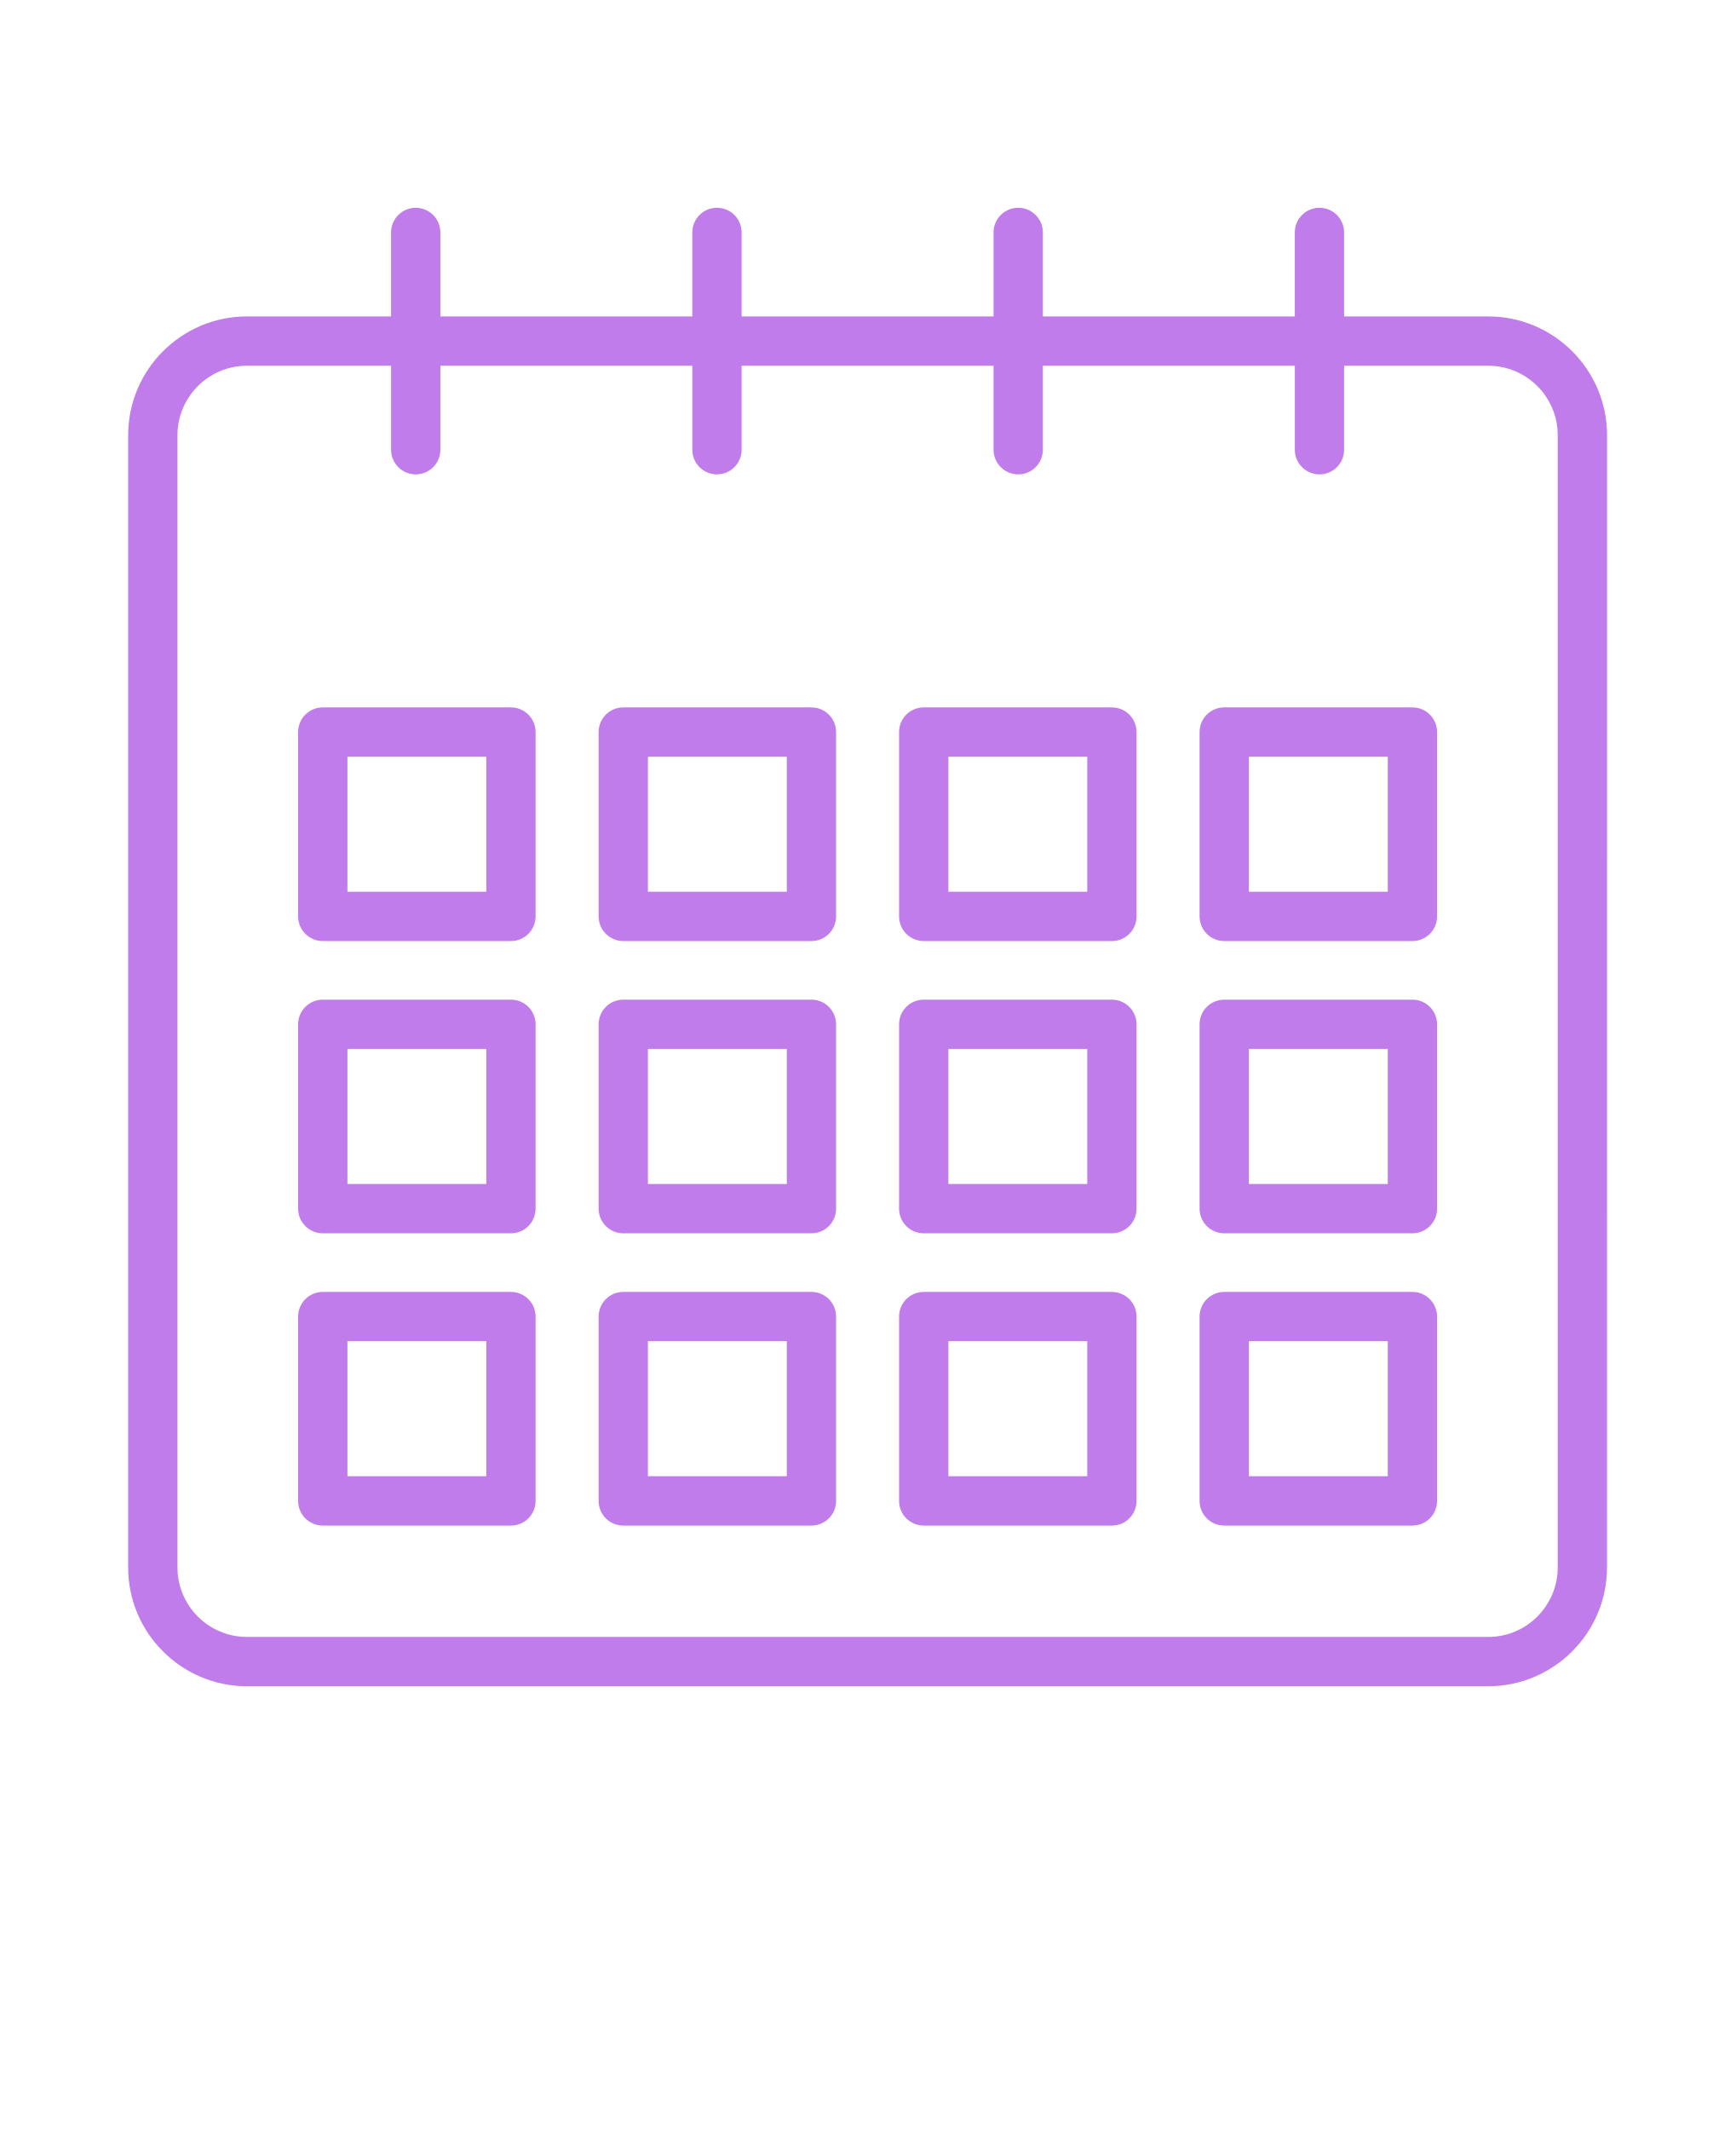
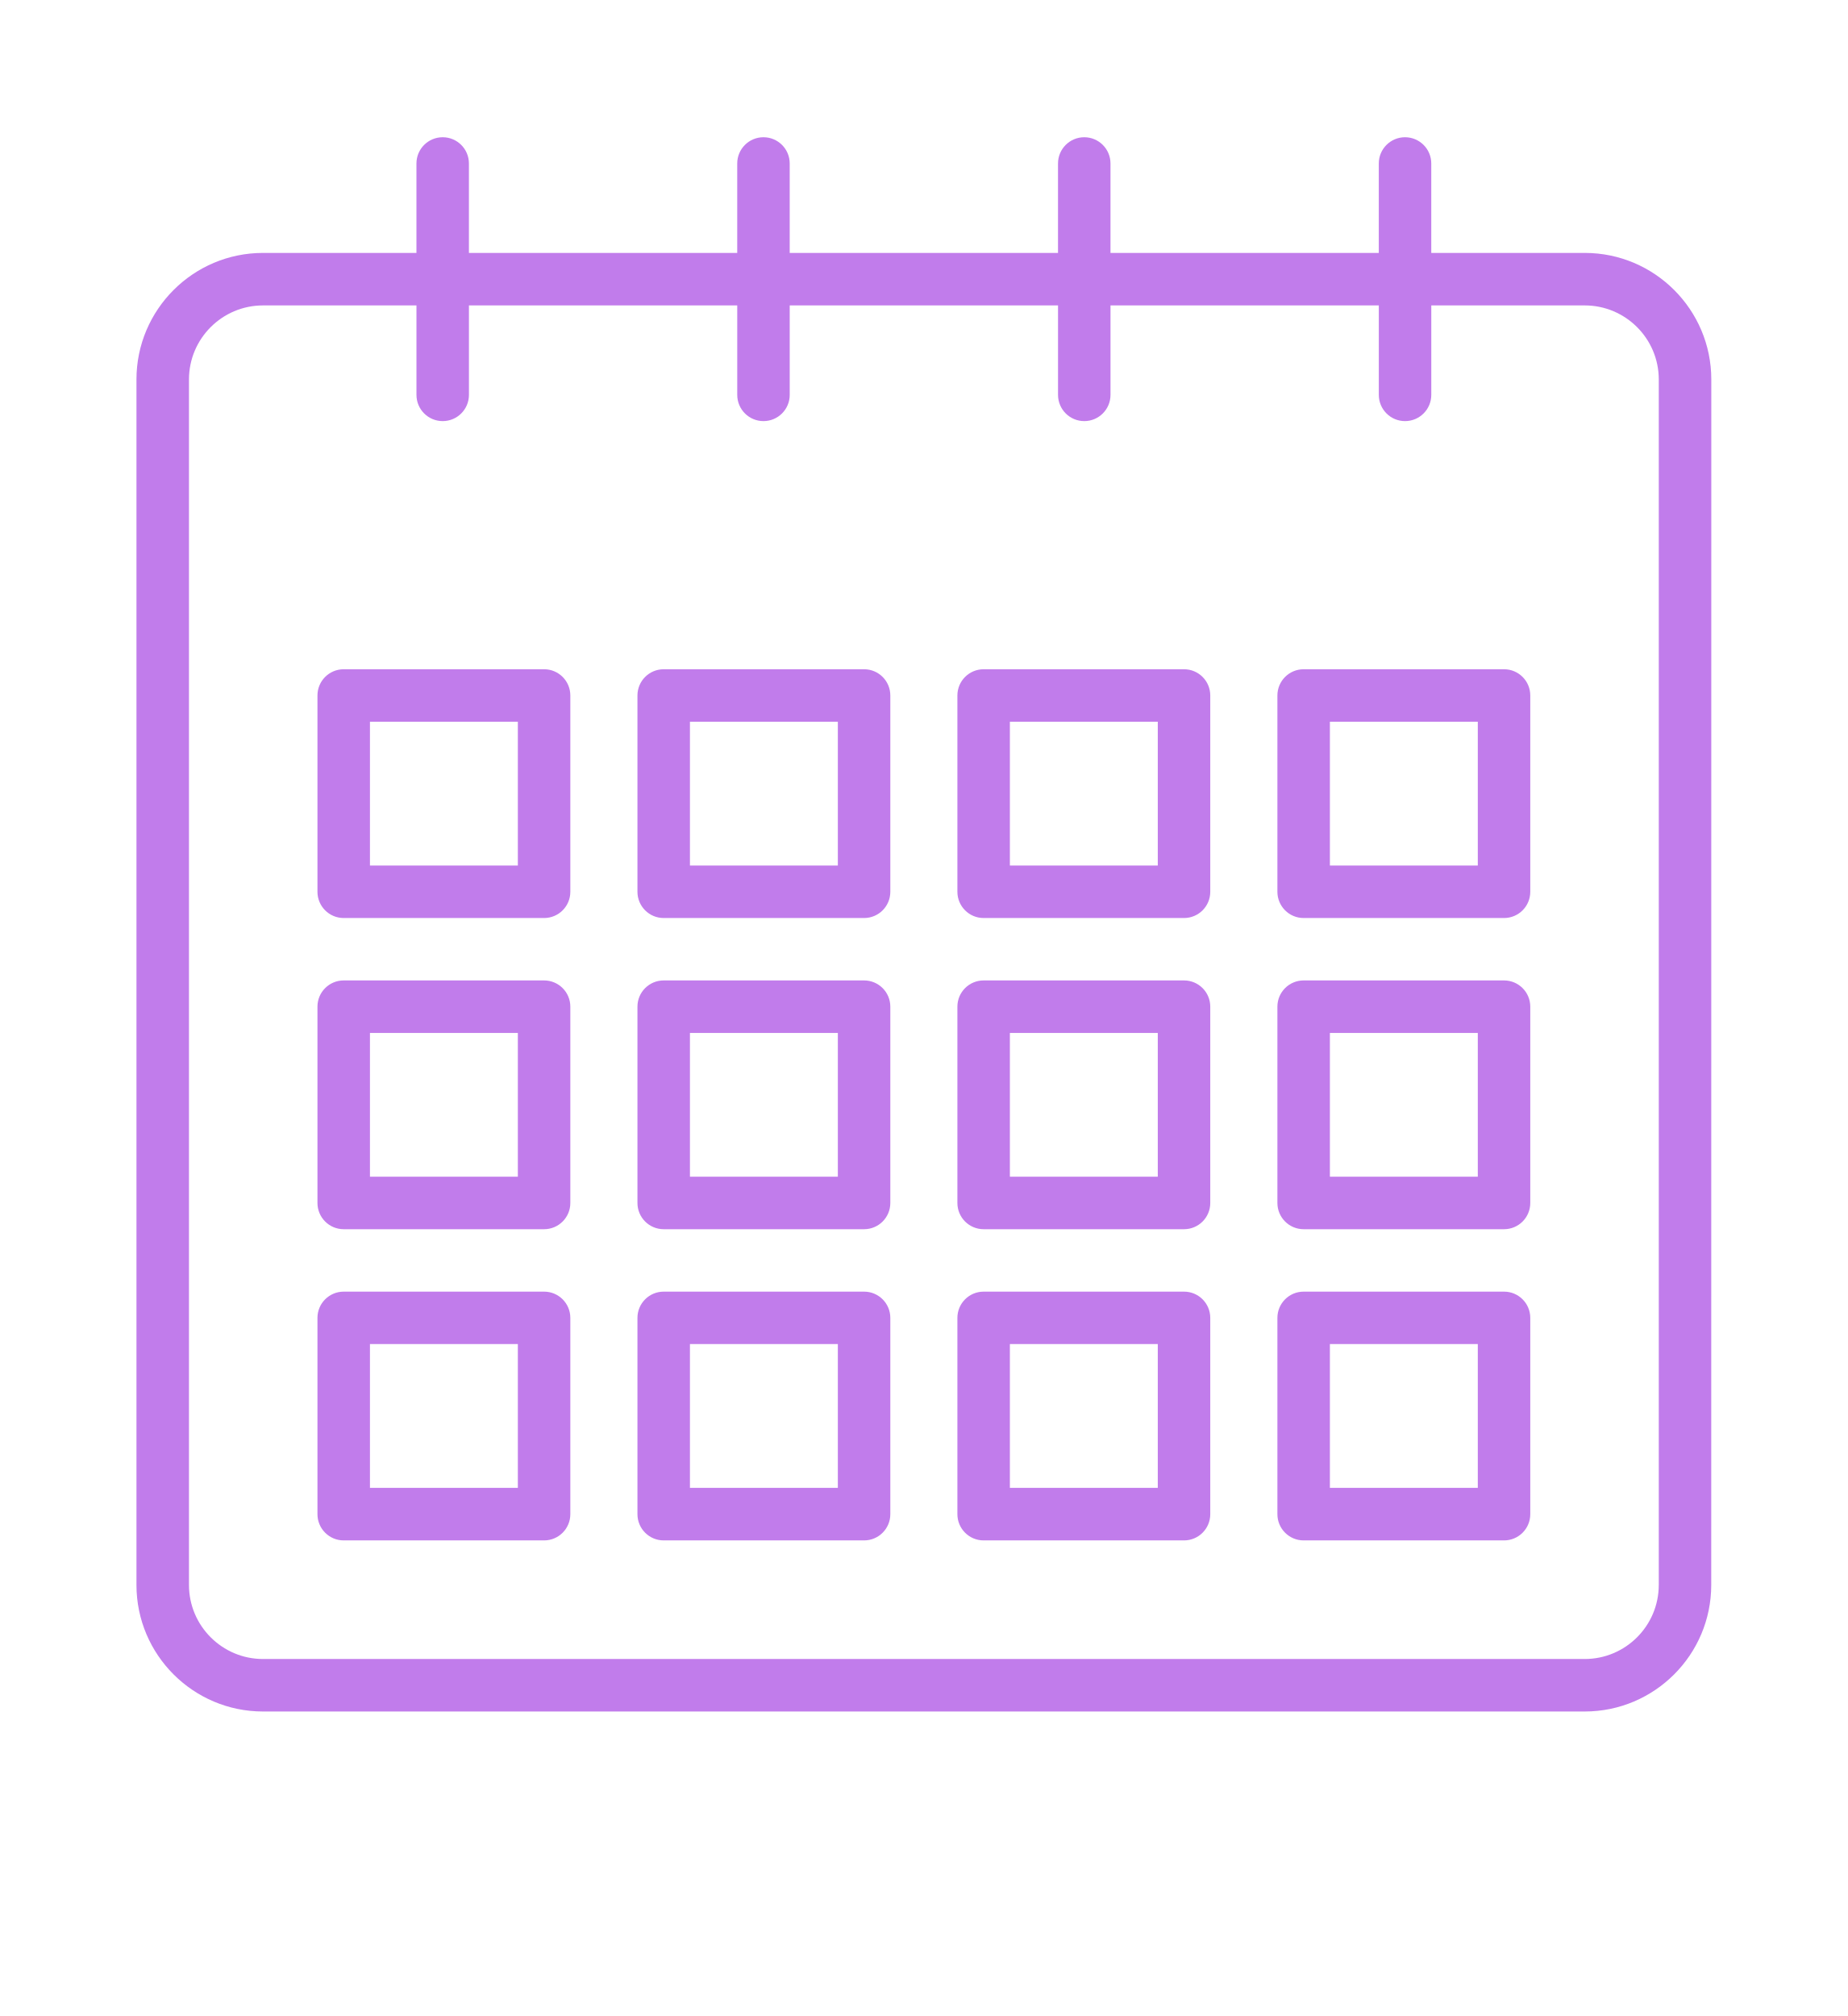
- <svg xmlns="http://www.w3.org/2000/svg" version="1.1" viewBox="-5.0 -10.0 110.0 135.0">
+ <svg xmlns="http://www.w3.org/2000/svg" version="1.1" viewBox="-5.0 -5.0 110.0 120.0">
  <path d="m89.344 10.055h-9.137v-5.324c0-0.863-0.699-1.562-1.562-1.562s-1.562 0.699-1.562 1.562v5.324h-15.973v-5.324c0-0.863-0.699-1.562-1.562-1.562s-1.562 0.699-1.562 1.562v5.324h-15.973v-5.324c0-0.863-0.699-1.562-1.562-1.562s-1.562 0.699-1.562 1.562v5.324h-15.973v-5.324c0-0.863-0.699-1.562-1.562-1.562-0.863 0-1.562 0.699-1.562 1.562v5.324h-9.137c-4.152 0-7.531 3.379-7.531 7.531v71.758c0 4.152 3.379 7.531 7.531 7.531h78.688c4.152 0 7.531-3.379 7.531-7.531l0.004-71.758c0-4.152-3.379-7.531-7.531-7.531zm4.406 79.289c0 2.43-1.977 4.406-4.406 4.406h-78.688c-2.43 0-4.406-1.977-4.406-4.406v-71.758c0-2.43 1.977-4.406 4.406-4.406h9.137v5.324c0 0.863 0.699 1.562 1.562 1.562s1.562-0.699 1.562-1.562v-5.324h15.973v5.324c0 0.863 0.699 1.562 1.562 1.562s1.562-0.699 1.562-1.562v-5.324h15.973v5.324c0 0.863 0.699 1.562 1.562 1.562s1.562-0.699 1.562-1.562v-5.324h15.973v5.324c0 0.863 0.699 1.562 1.562 1.562 0.863 0 1.562-0.699 1.562-1.562v-5.324h9.137c2.43 0 4.406 1.977 4.406 4.406v71.758z" fill="#C17CEB" />
  <path d="m27.391 34.836h-11.93c-0.863 0-1.562 0.699-1.562 1.562v11.684c0 0.863 0.699 1.562 1.562 1.562h11.93c0.863 0 1.562-0.699 1.562-1.562v-11.684c0-0.863-0.699-1.562-1.562-1.562zm-1.562 11.684h-8.805v-8.559h8.805z" fill="#C17CEB" />
  <path d="m46.441 34.836h-11.93c-0.863 0-1.562 0.699-1.562 1.562v11.684c0 0.863 0.699 1.562 1.562 1.562h11.93c0.863 0 1.562-0.699 1.562-1.562v-11.684c0-0.863-0.699-1.562-1.562-1.562zm-1.562 11.684h-8.805v-8.559h8.805z" fill="#C17CEB" />
  <path d="m65.488 34.836h-11.93c-0.863 0-1.562 0.699-1.562 1.562v11.684c0 0.863 0.699 1.562 1.562 1.562h11.93c0.863 0 1.562-0.699 1.562-1.562v-11.684c0-0.863-0.699-1.562-1.562-1.562zm-1.562 11.684h-8.805v-8.559h8.805z" fill="#C17CEB" />
  <path d="m84.539 34.836h-11.93c-0.863 0-1.562 0.699-1.562 1.562v11.684c0 0.863 0.699 1.562 1.562 1.562h11.93c0.863 0 1.562-0.699 1.562-1.562v-11.684c0-0.863-0.699-1.562-1.562-1.562zm-1.562 11.684h-8.805v-8.559h8.805z" fill="#C17CEB" />
  <path d="m27.391 53.359h-11.93c-0.863 0-1.562 0.699-1.562 1.562v11.684c0 0.863 0.699 1.562 1.562 1.562h11.93c0.863 0 1.562-0.699 1.562-1.562v-11.684c0-0.863-0.699-1.562-1.562-1.562zm-1.562 11.684h-8.805v-8.559h8.805z" fill="#C17CEB" />
  <path d="m46.441 53.359h-11.93c-0.863 0-1.562 0.699-1.562 1.562v11.684c0 0.863 0.699 1.562 1.562 1.562h11.93c0.863 0 1.562-0.699 1.562-1.562v-11.684c0-0.863-0.699-1.562-1.562-1.562zm-1.562 11.684h-8.805v-8.559h8.805z" fill="#C17CEB" />
  <path d="m65.488 53.359h-11.93c-0.863 0-1.562 0.699-1.562 1.562v11.684c0 0.863 0.699 1.562 1.562 1.562h11.93c0.863 0 1.562-0.699 1.562-1.562v-11.684c0-0.863-0.699-1.562-1.562-1.562zm-1.562 11.684h-8.805v-8.559h8.805z" fill="#C17CEB" />
  <path d="m84.539 53.359h-11.93c-0.863 0-1.562 0.699-1.562 1.562v11.684c0 0.863 0.699 1.562 1.562 1.562h11.93c0.863 0 1.562-0.699 1.562-1.562v-11.684c0-0.863-0.699-1.562-1.562-1.562zm-1.562 11.684h-8.805v-8.559h8.805z" fill="#C17CEB" />
  <path d="m27.391 71.883h-11.93c-0.863 0-1.562 0.699-1.562 1.562v11.684c0 0.863 0.699 1.562 1.562 1.562h11.93c0.863 0 1.562-0.699 1.562-1.562v-11.684c0-0.863-0.699-1.562-1.562-1.562zm-1.562 11.68h-8.805v-8.559h8.805z" fill="#C17CEB" />
  <path d="m46.441 71.883h-11.93c-0.863 0-1.562 0.699-1.562 1.562v11.684c0 0.863 0.699 1.562 1.562 1.562h11.93c0.863 0 1.562-0.699 1.562-1.562v-11.684c0-0.863-0.699-1.562-1.562-1.562zm-1.562 11.68h-8.805v-8.559h8.805z" fill="#C17CEB" />
  <path d="m65.488 71.883h-11.93c-0.863 0-1.562 0.699-1.562 1.562v11.684c0 0.863 0.699 1.562 1.562 1.562h11.93c0.863 0 1.562-0.699 1.562-1.562v-11.684c0-0.863-0.699-1.562-1.562-1.562zm-1.562 11.68h-8.805v-8.559h8.805z" fill="#C17CEB" />
  <path d="m84.539 71.883h-11.93c-0.863 0-1.562 0.699-1.562 1.562v11.684c0 0.863 0.699 1.562 1.562 1.562h11.93c0.863 0 1.562-0.699 1.562-1.562v-11.684c0-0.863-0.699-1.562-1.562-1.562zm-1.562 11.68h-8.805v-8.559h8.805z" fill="#C17CEB" />
</svg>
